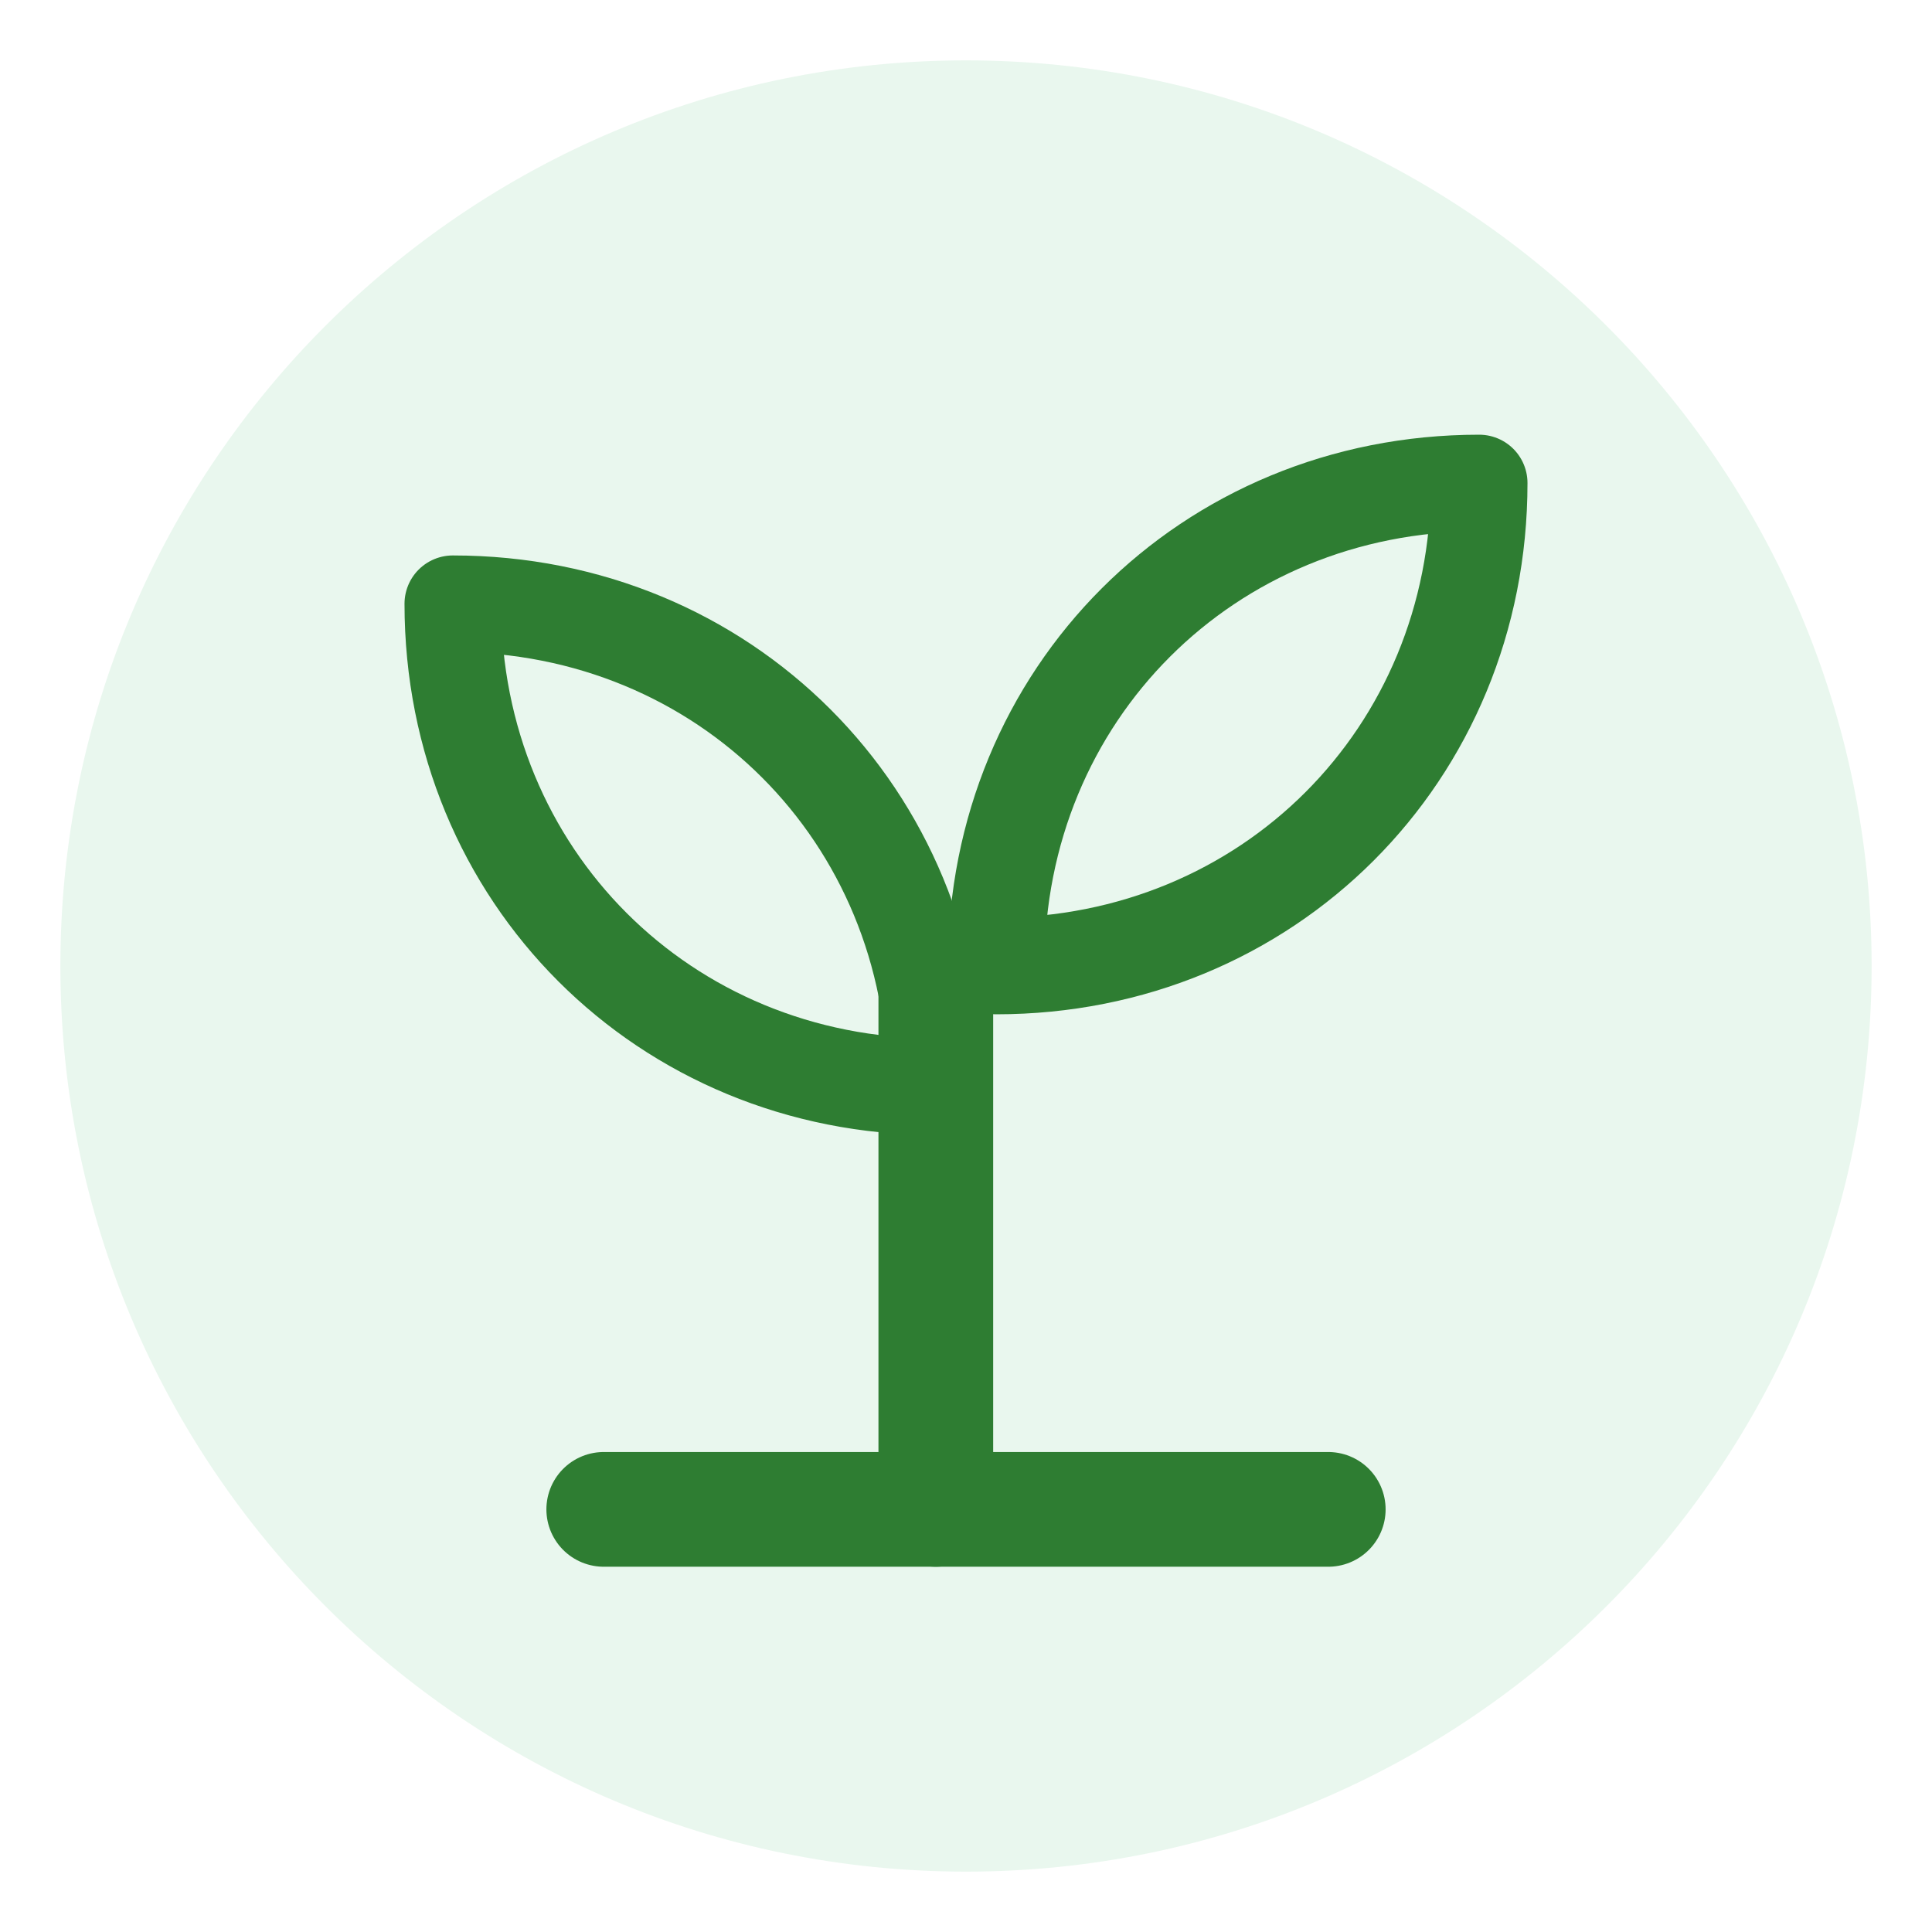
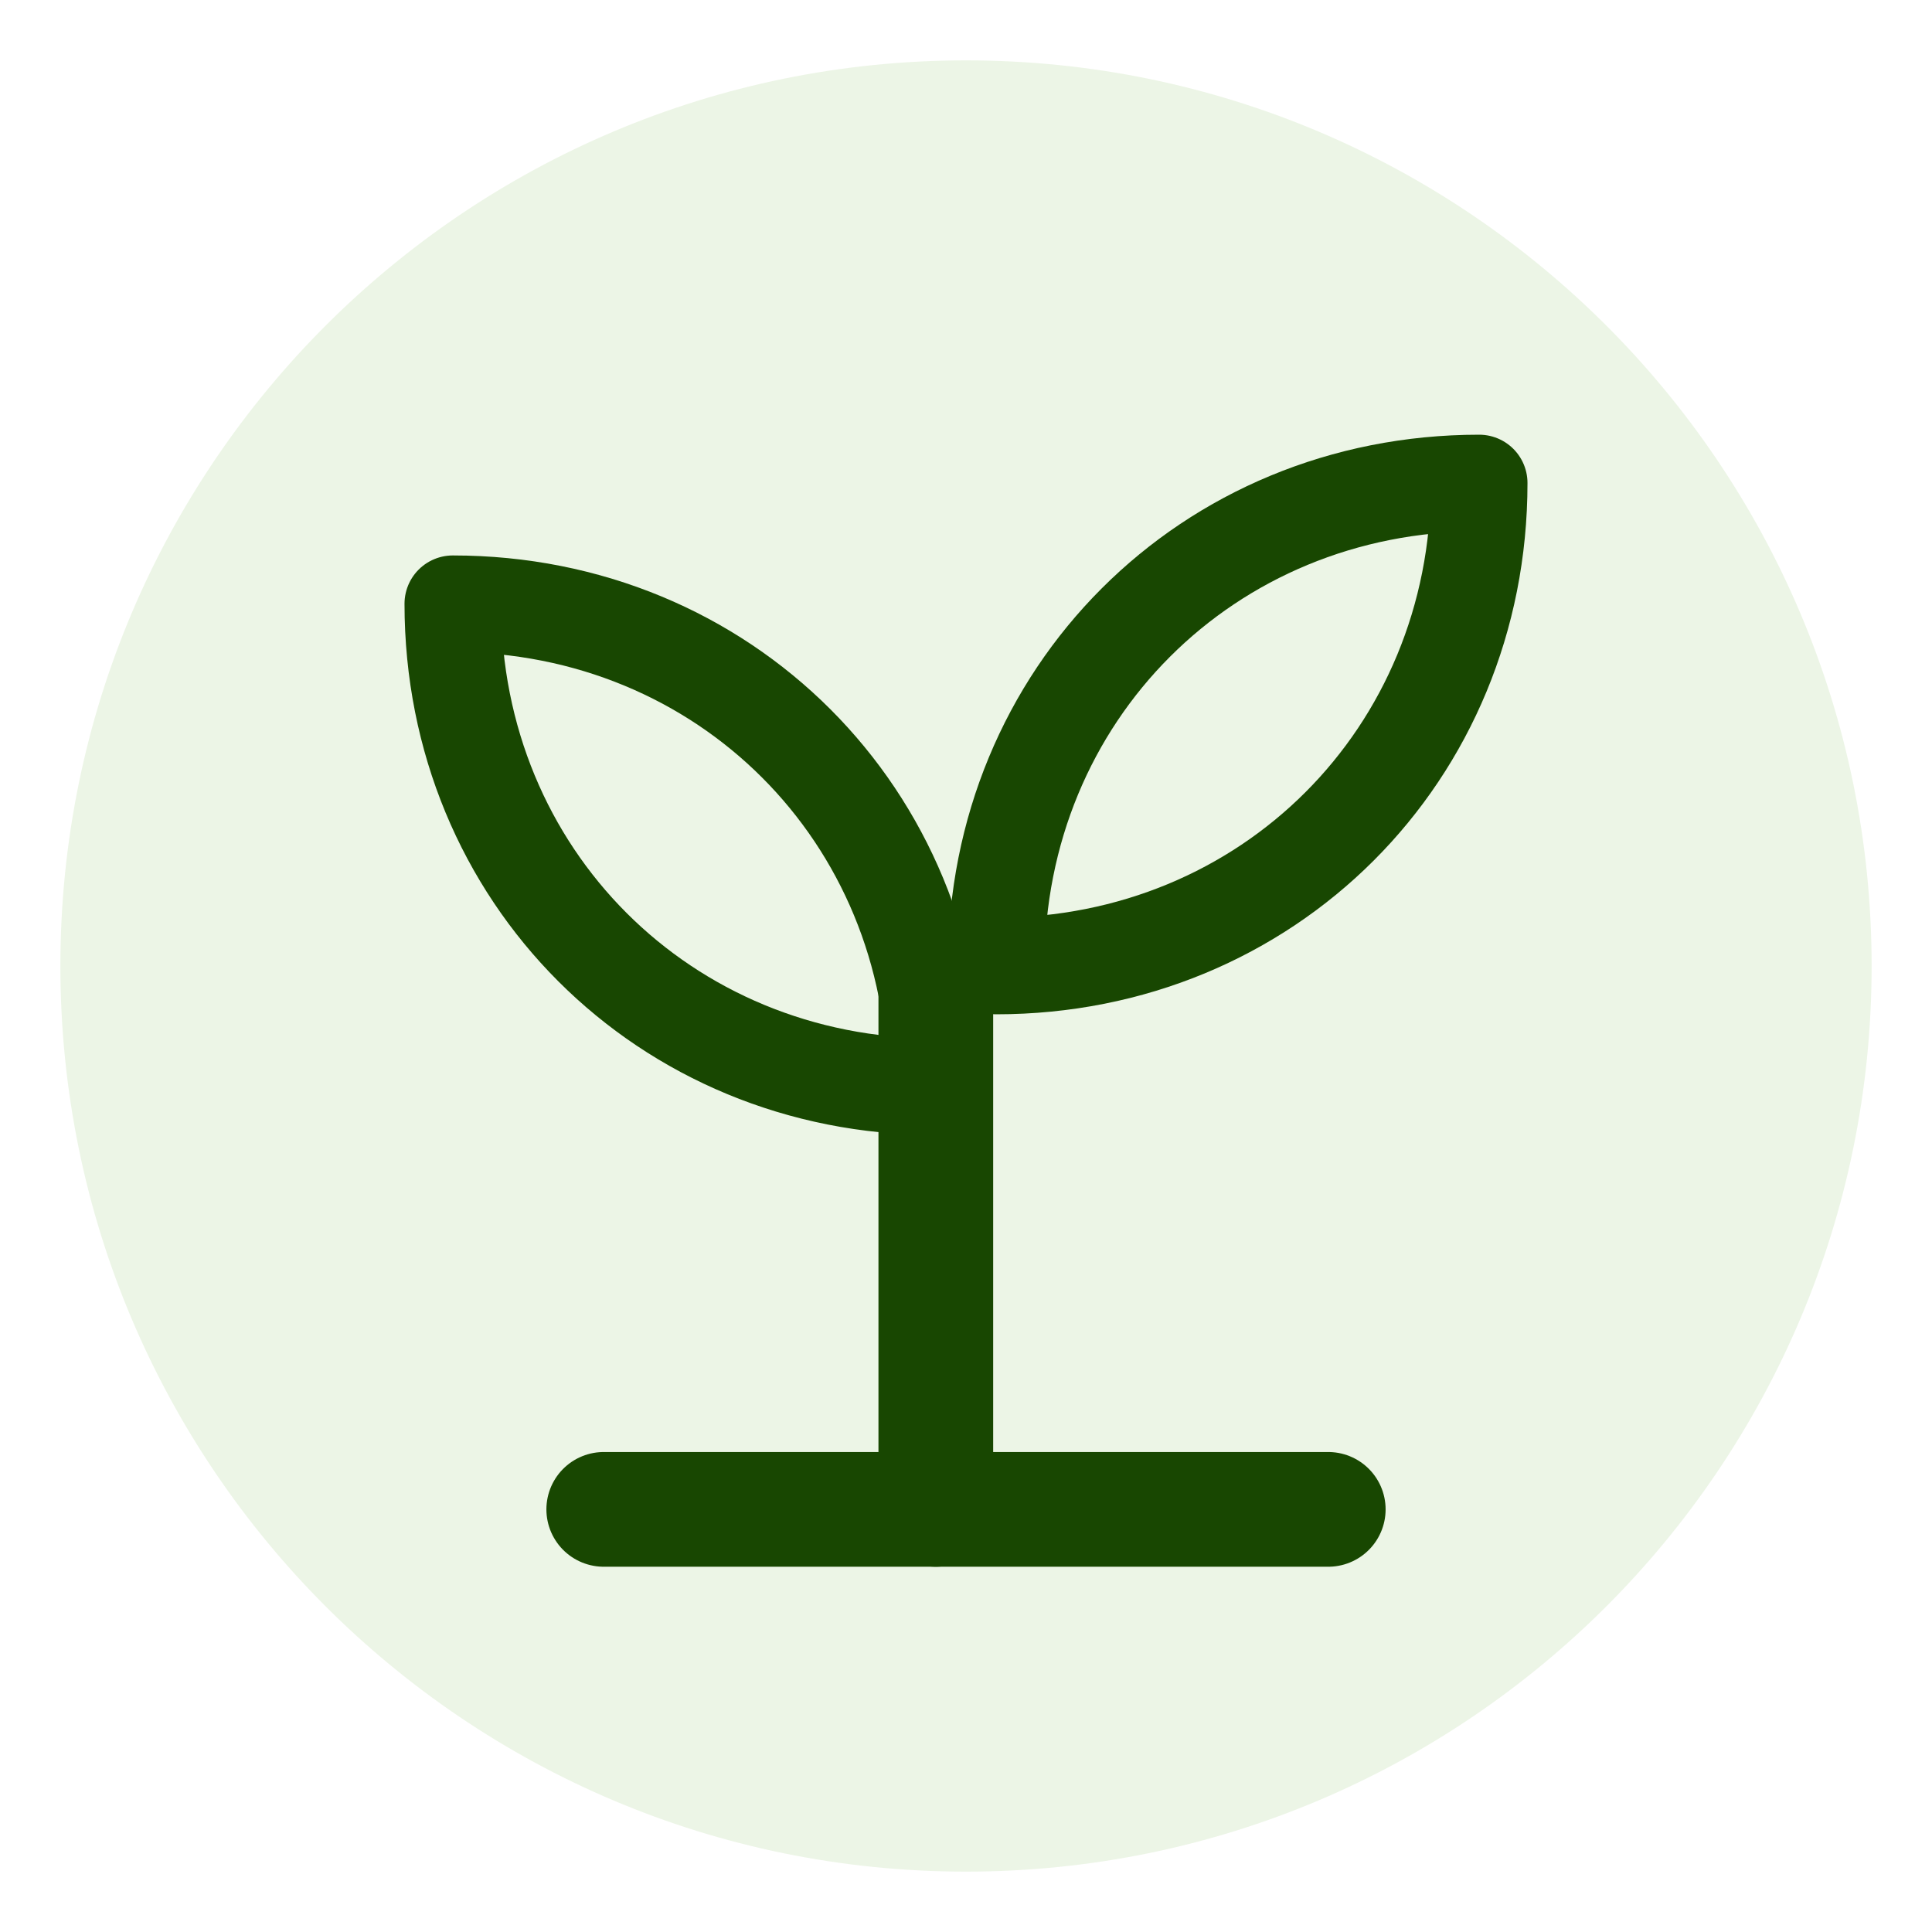
<svg xmlns="http://www.w3.org/2000/svg" viewBox="0 0 64 64" fill="none">
-   <circle cx="32" cy="32" r="30" fill="#E9F7EE" />
-   <path d="M31 50V33" stroke="#2E7D32" stroke-width="3.8" stroke-linecap="round" />
-   <path d="M31 36C22 36 15 29 15 20C24 20 31 27 31 36Z" stroke="#2E7D32" stroke-width="3.2" stroke-linejoin="round" />
-   <path d="M33 32C33 23 40 16 49 16C49 25 42 32 33 32Z" stroke="#2E7D32" stroke-width="3.2" stroke-linejoin="round" />
-   <path d="M20 50H44" stroke="#2E7D32" stroke-width="3.8" stroke-linecap="round" />
+   <circle cx="32" cy="32" r="30" fill="#ECF5E6" />
+   <path d="M31 50V33" stroke="#184701" stroke-width="3.8" stroke-linecap="round" />
+   <path d="M31 36C22 36 15 29 15 20C24 20 31 27 31 36Z" stroke="#184701" stroke-width="3.2" stroke-linejoin="round" />
+   <path d="M33 32C33 23 40 16 49 16C49 25 42 32 33 32Z" stroke="#184701" stroke-width="3.2" stroke-linejoin="round" />
+   <path d="M20 50H44" stroke="#184701" stroke-width="3.8" stroke-linecap="round" />
</svg>
